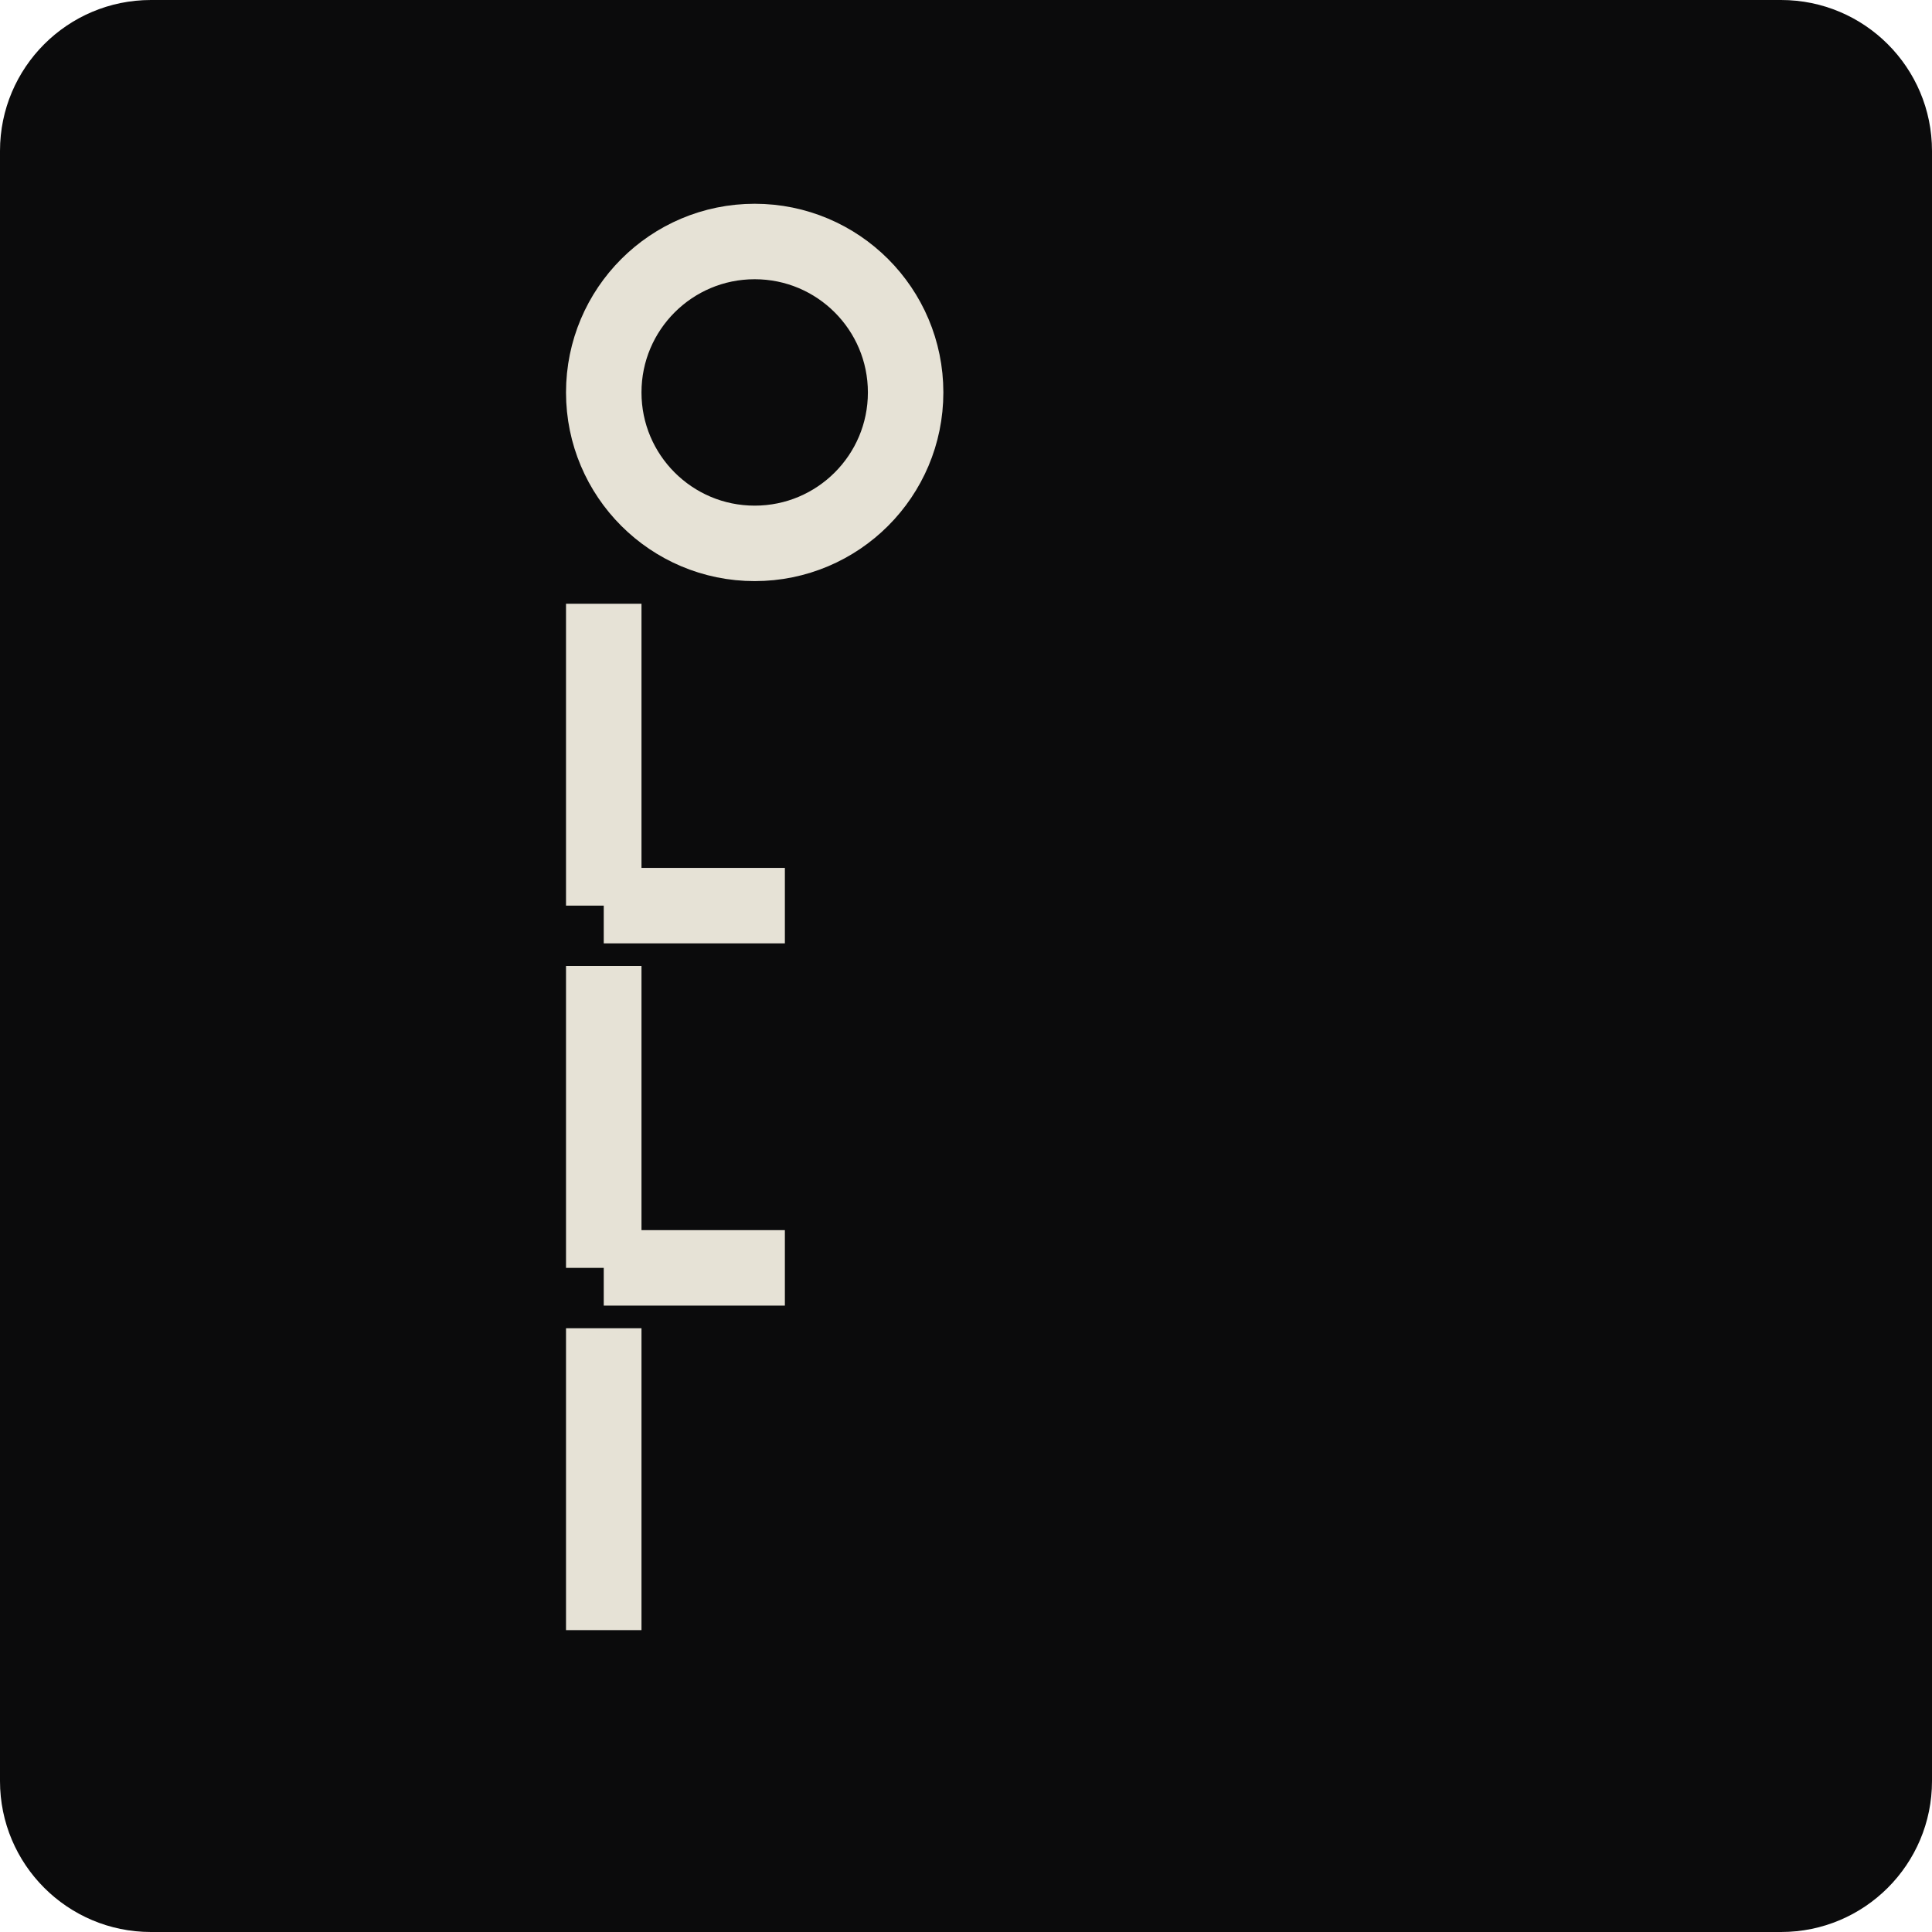
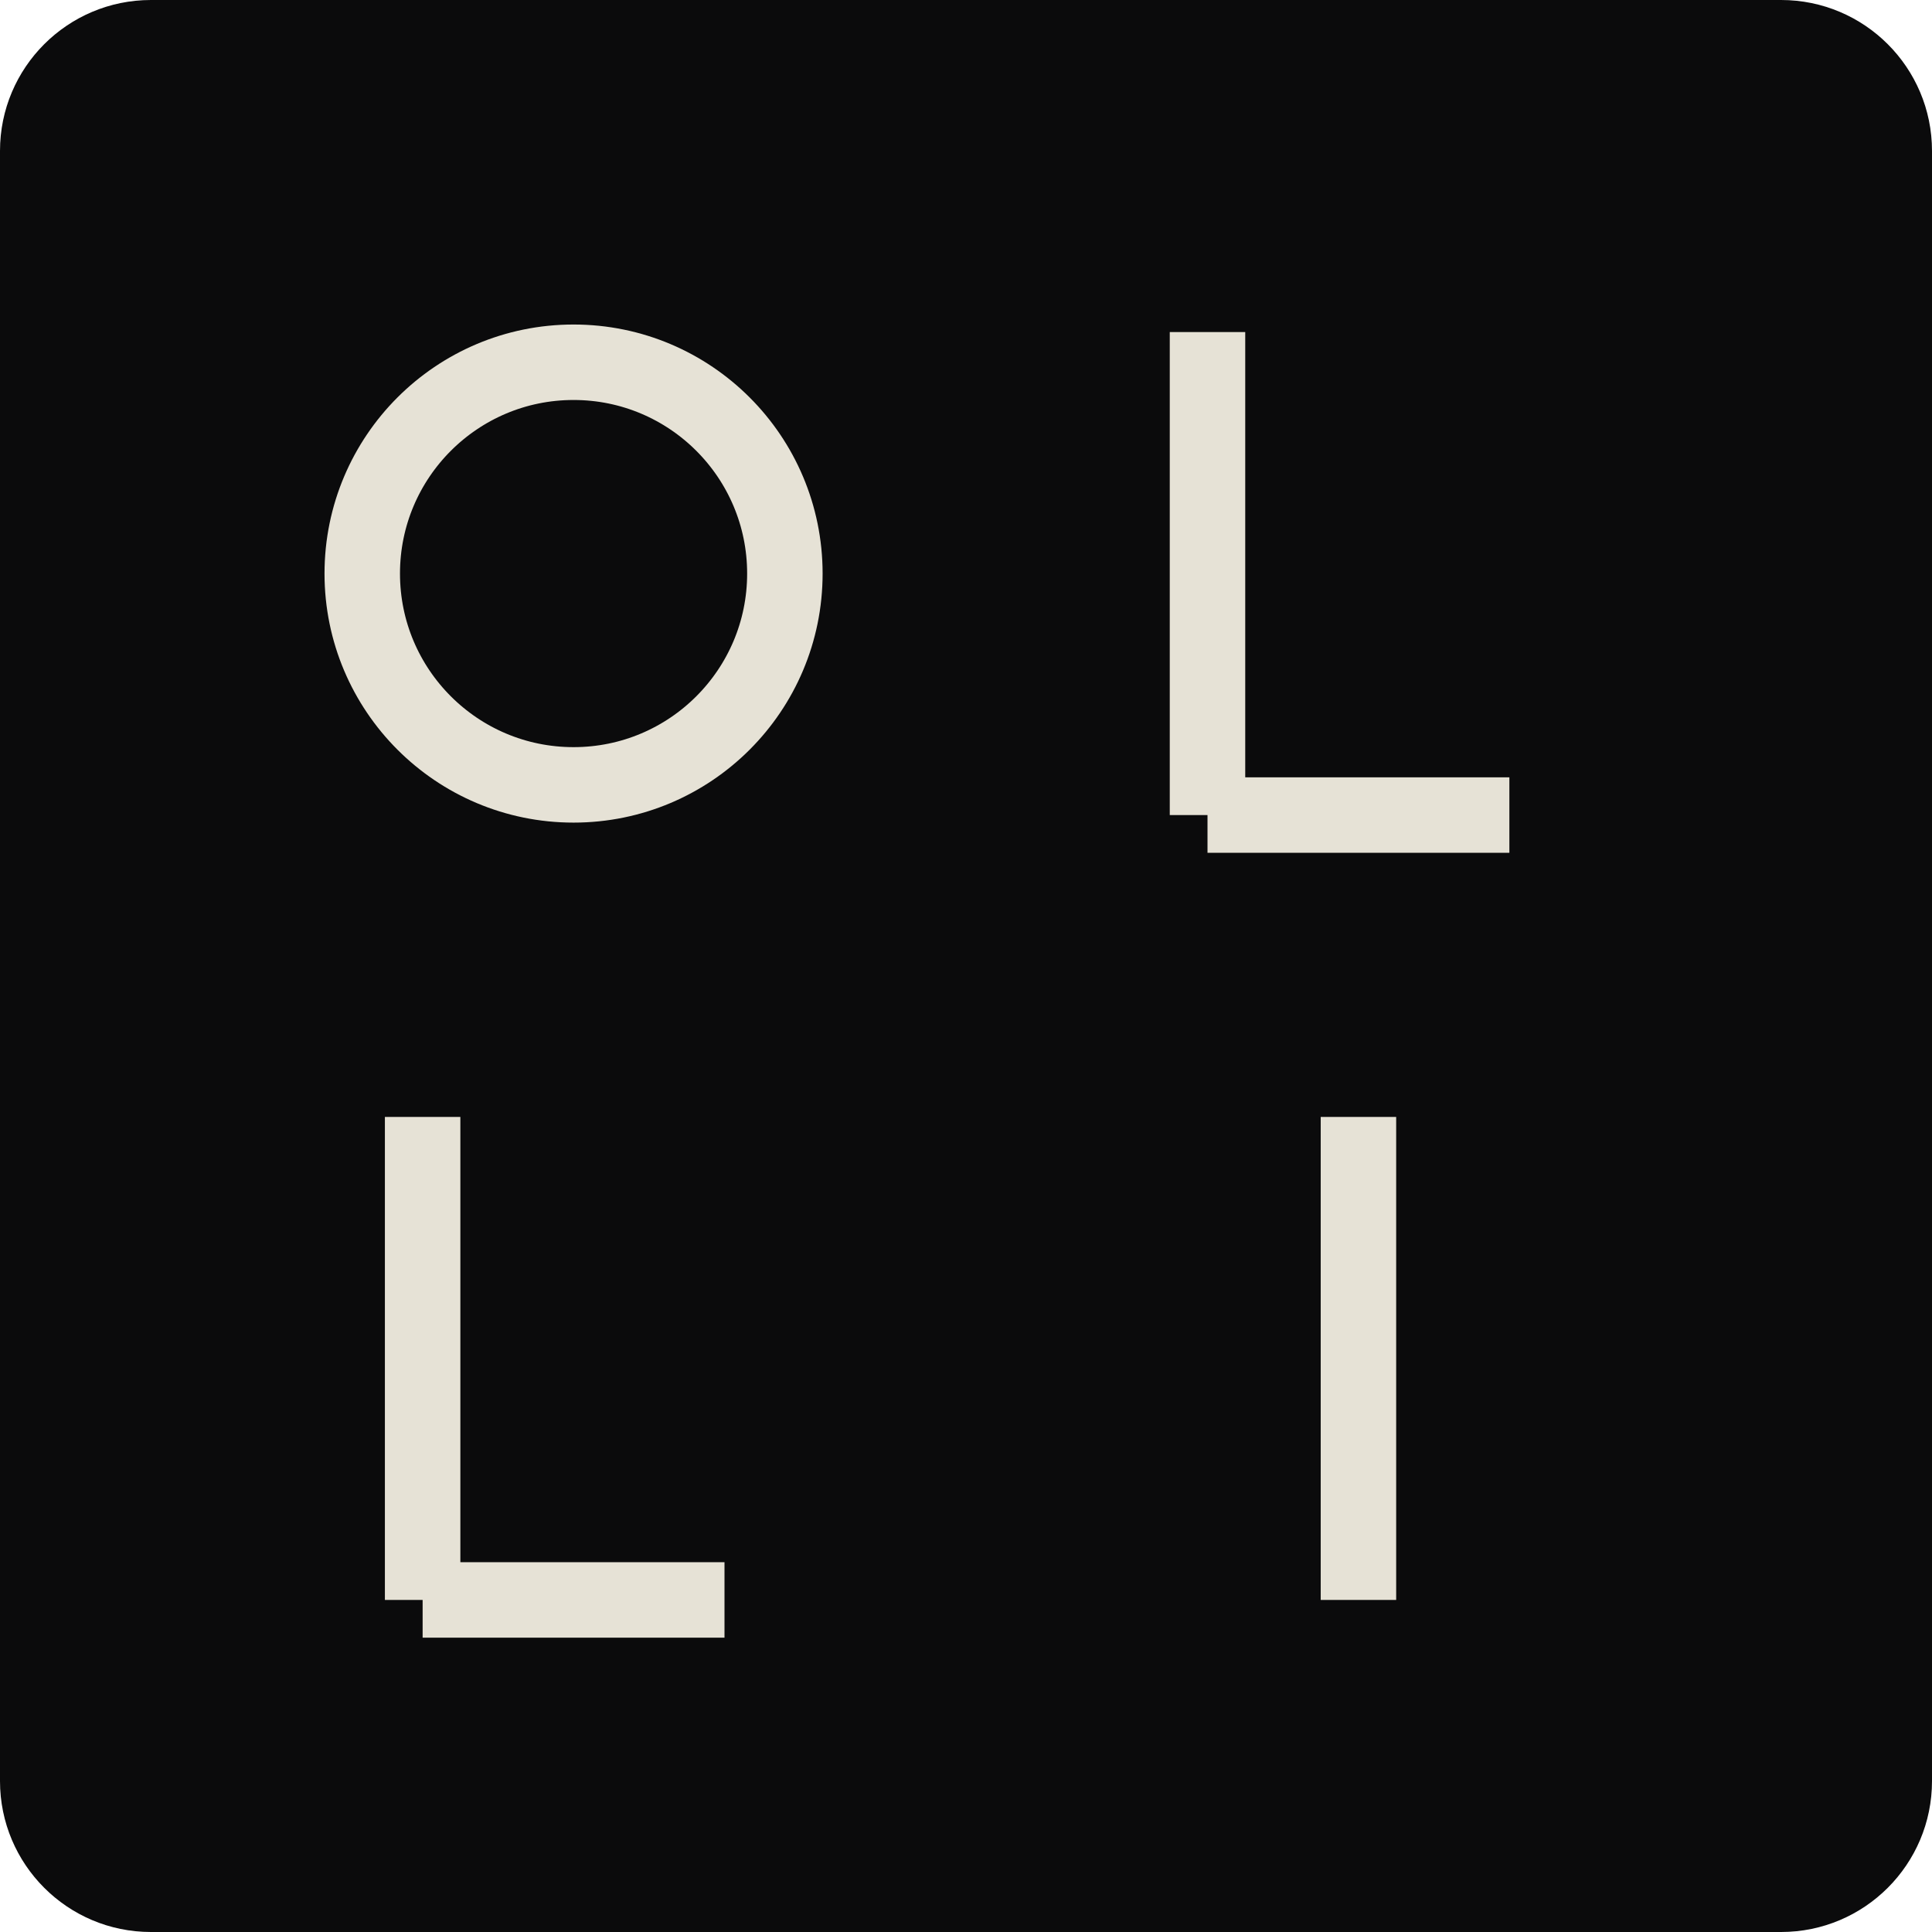
<svg xmlns="http://www.w3.org/2000/svg" viewBox="0 0 64 64">
  <rect width="64" height="64" rx="5" fill="#0b0b0c" />
  <g fill="none" stroke="#e6e2d6" stroke-width="2.5">
-     <circle cx="25" cy="13" r="5" />
-     <line x1="20" y1="20" x2="20" y2="30" />
-     <line x1="20" y1="30" x2="26" y2="30" />
-     <line x1="20" y1="32" x2="20" y2="42" />
-     <line x1="20" y1="42" x2="26" y2="42" />
-     <line x1="20" y1="44" x2="20" y2="54" />
+     <circle cx="19" cy="19" r="7" />
+     <line x1="40" y1="11" x2="40" y2="27" />
+     <line x1="40" y1="27" x2="50" y2="27" />
+     <line x1="14" y1="37" x2="14" y2="53" />
+     <line x1="14" y1="53" x2="24" y2="53" />
+     <line x1="45" y1="37" x2="45" y2="53" />
  </g>
</svg>
